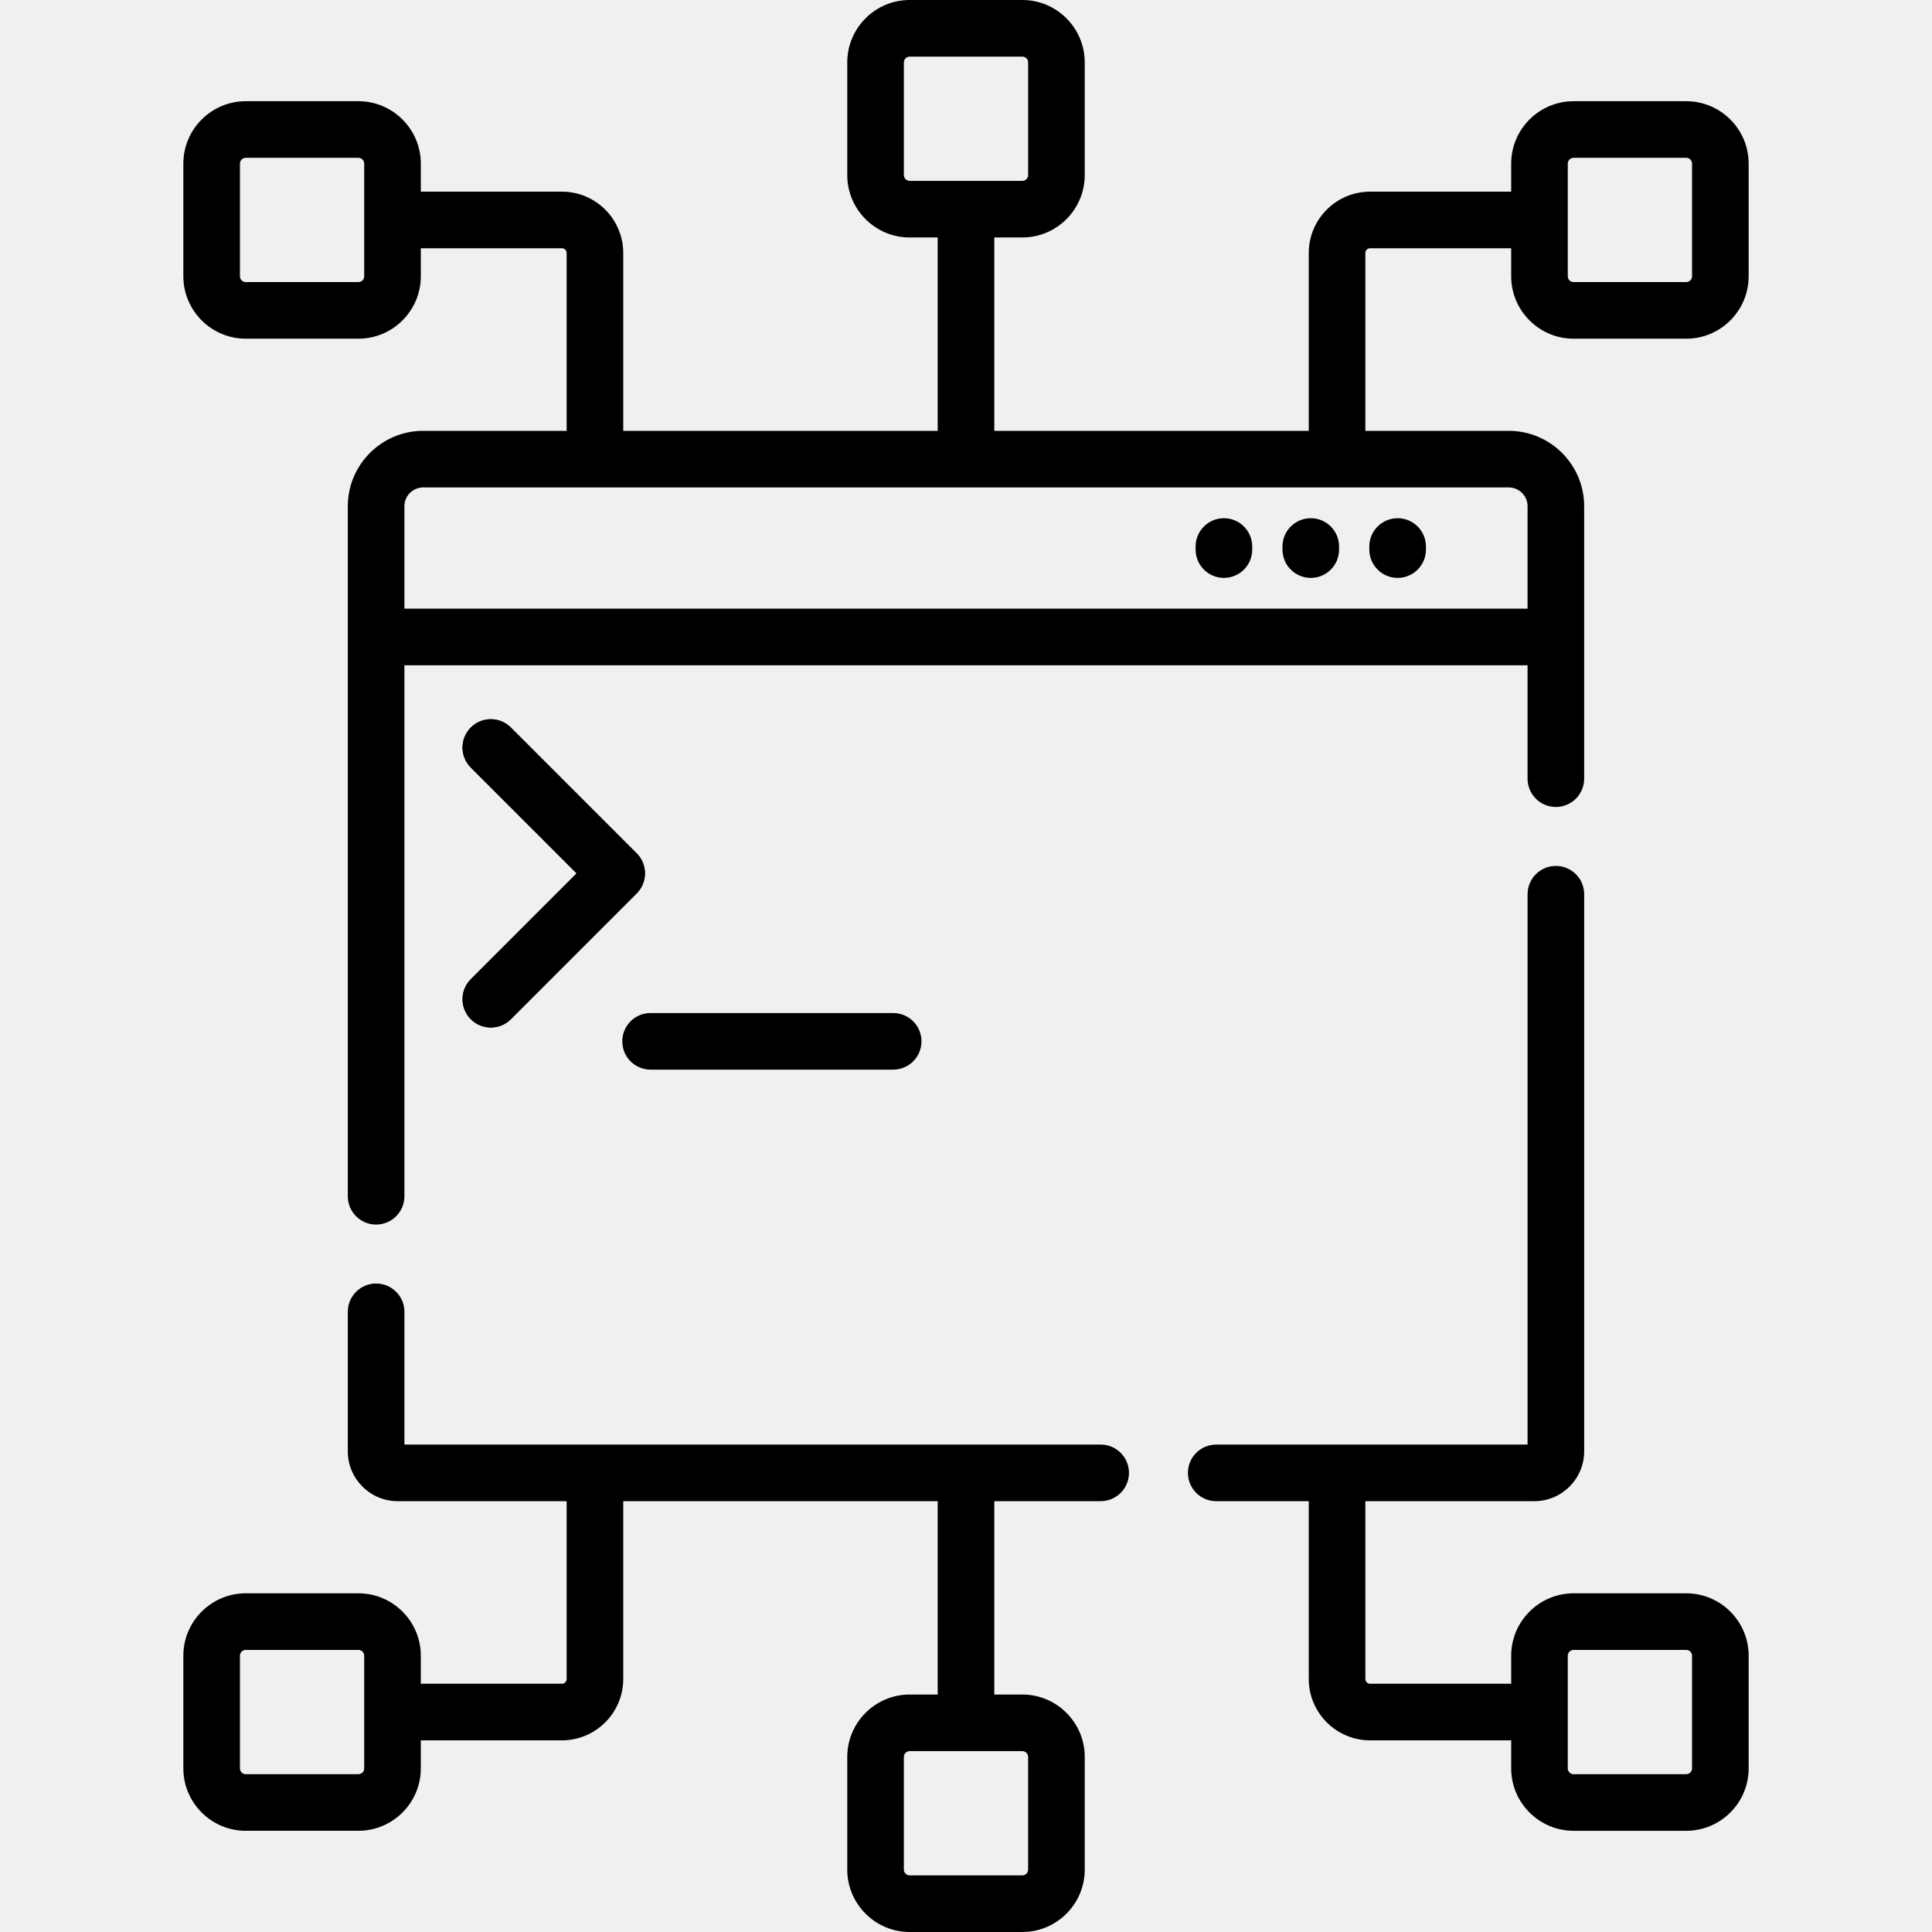
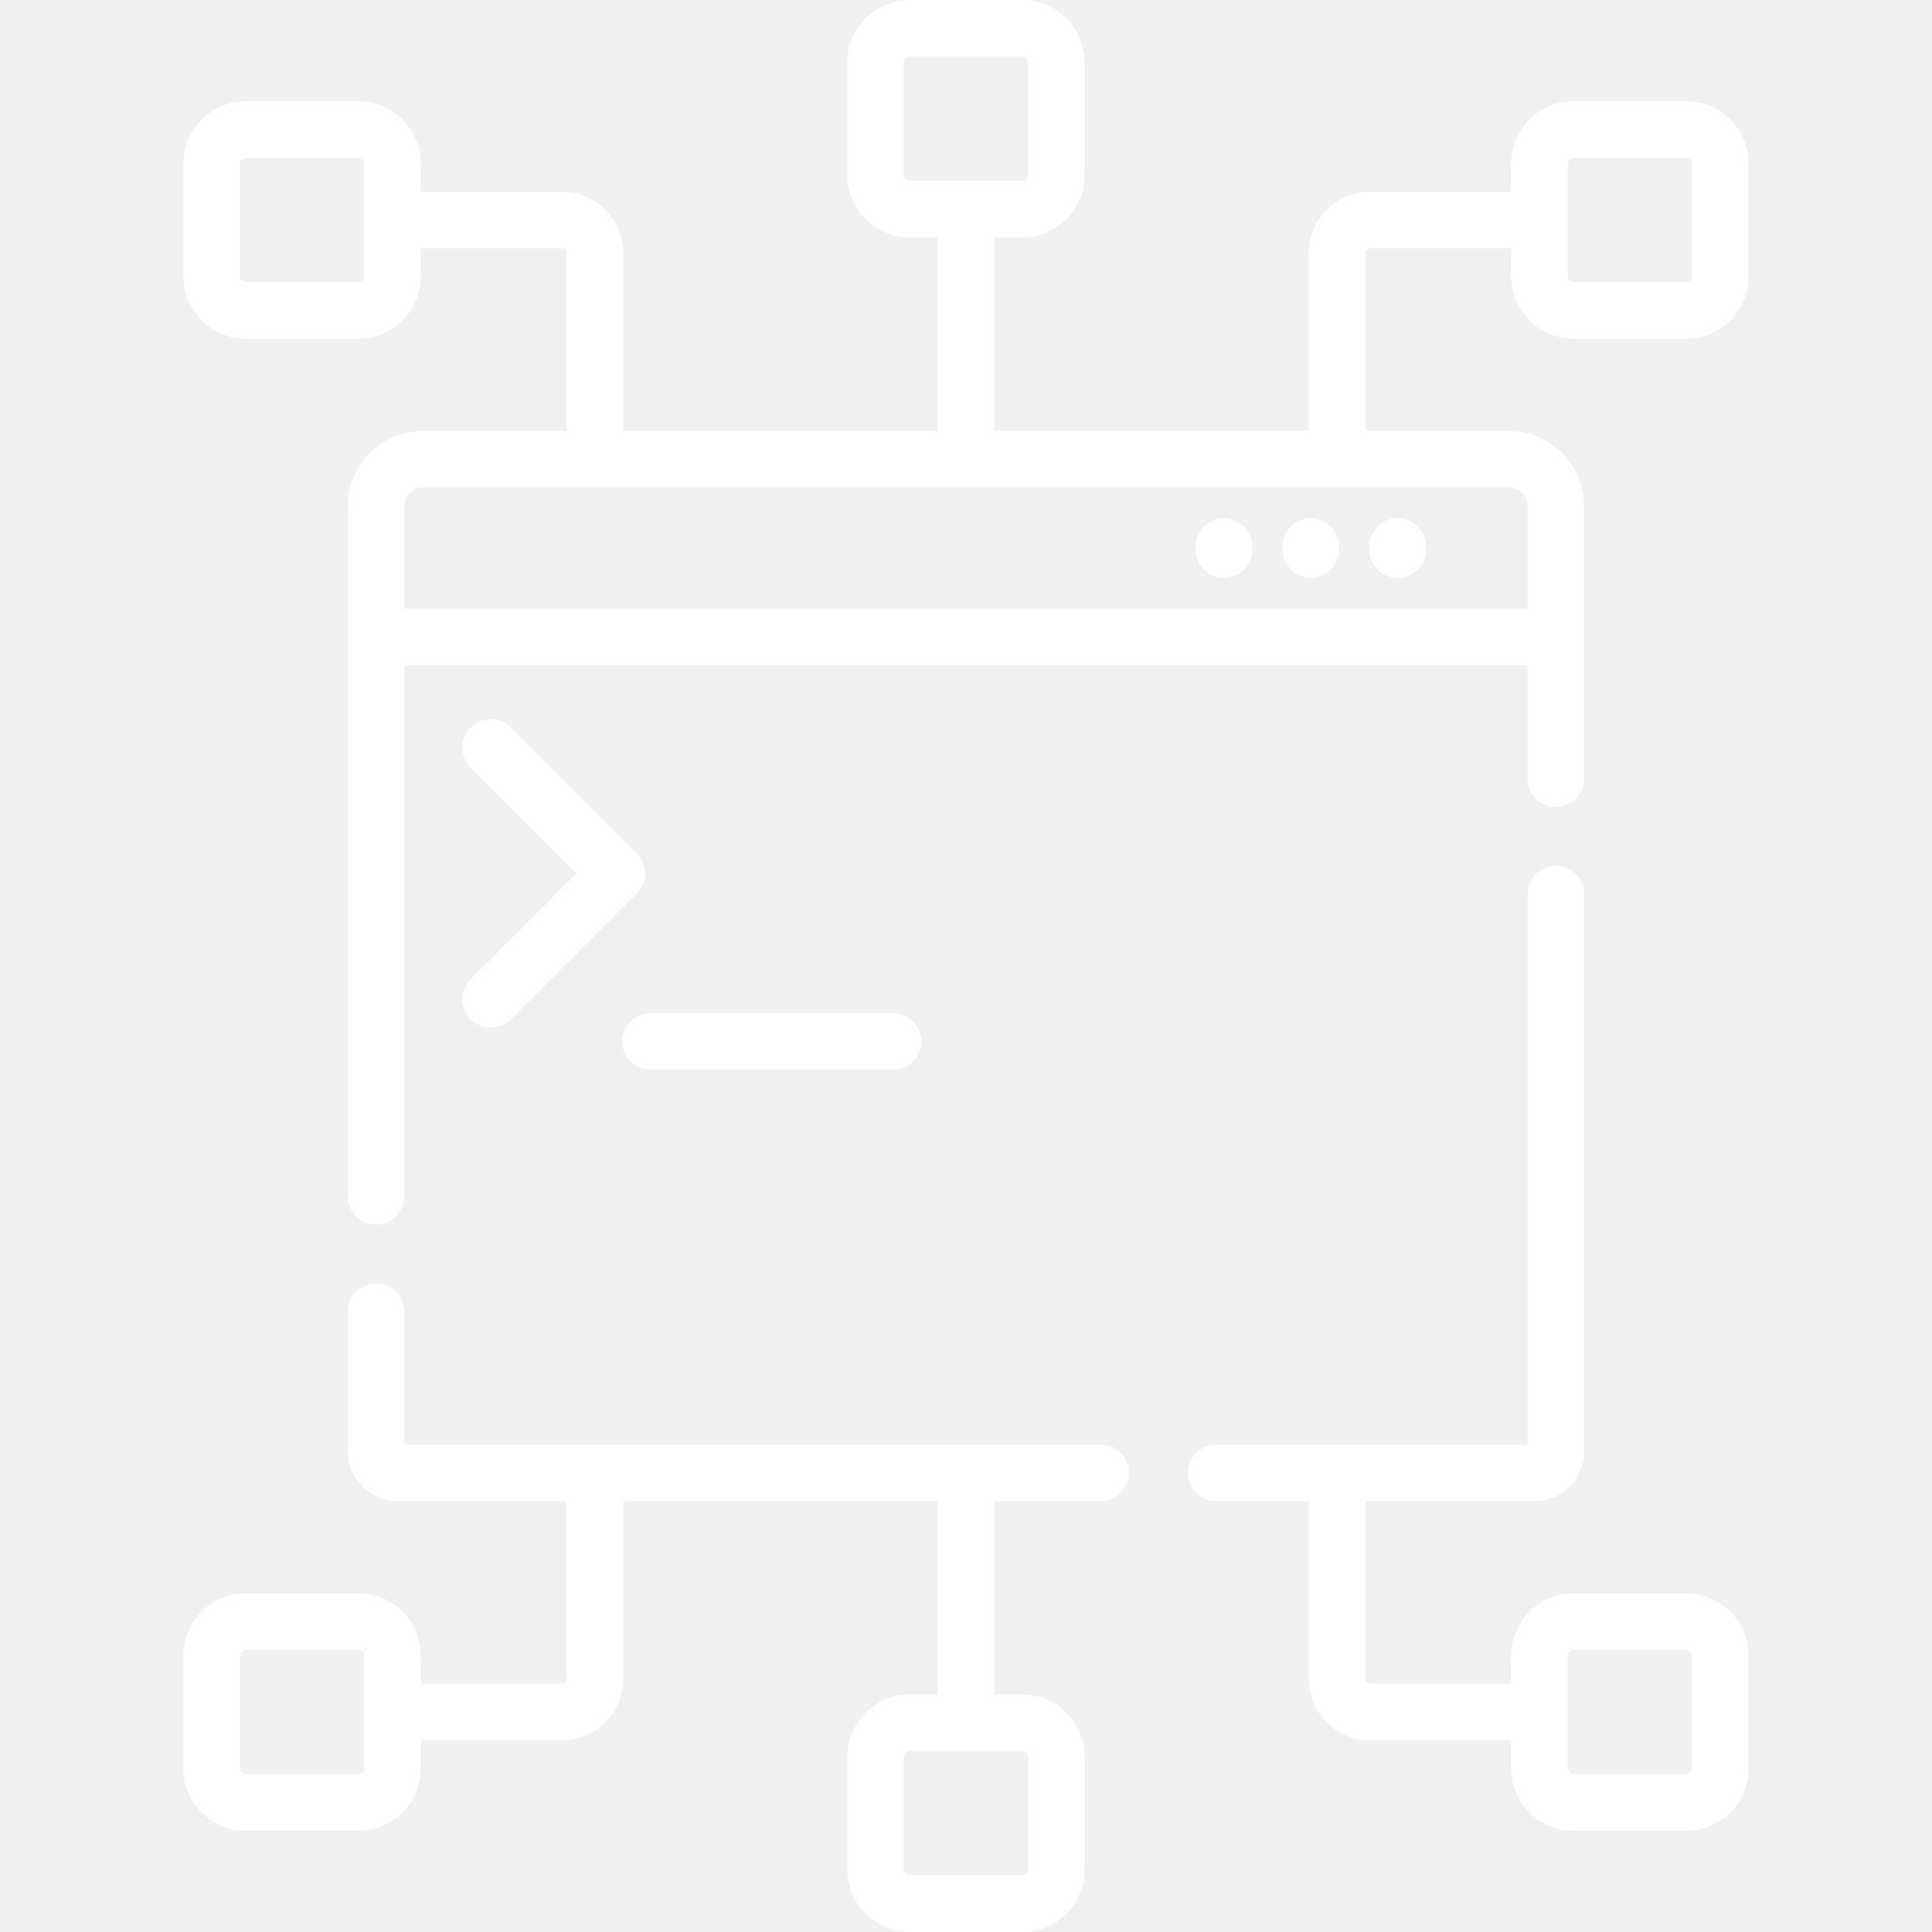
<svg xmlns="http://www.w3.org/2000/svg" version="1.1" id="Capa_1" x="0px" y="0px" viewBox="0 0 512.001 512.001" style="enable-background:new 0 0 512.001 512.001;" xml:space="preserve">
  <defs id="defs2672" />
  <g id="g2565">
    <g id="g2563">
-       <path d="M291.691,382.825H107.173v-35.183c0-4.142-3.358-7.5-7.5-7.5c-4.142,0-7.5,3.358-7.5,7.5v36.979    c0,7.281,5.923,13.204,13.205,13.204h44.787v47.127c0,0.694-0.565,1.259-1.259,1.259h-37.385v-7.425    c0-9.121-7.42-16.542-16.541-16.542H65.13c-9.121,0-16.542,7.42-16.542,16.542v29.85c0,9.121,7.42,16.542,16.542,16.542h29.85    c9.121,0,16.541-7.42,16.541-16.542v-7.425h37.385c8.965,0,16.259-7.294,16.259-16.259v-47.127H248.5v51.242h-7.425    c-9.121,0-16.542,7.42-16.542,16.542v29.85c0,9.121,7.42,16.542,16.542,16.542h29.85c9.121,0,16.542-7.42,16.542-16.542v-29.85    c0-9.121-7.42-16.542-16.542-16.542H263.5v-51.242h28.191c4.142,0,7.5-3.358,7.5-7.5    C299.191,386.183,295.833,382.825,291.691,382.825z M96.521,468.636c0,0.85-0.691,1.542-1.541,1.542H65.13    c-0.85,0-1.542-0.691-1.542-1.542v-29.85c0-0.85,0.691-1.542,1.542-1.542h29.85c0.85,0,1.541,0.691,1.541,1.542V468.636z     M270.924,464.067c0.851,0,1.542,0.692,1.542,1.542v29.85c0,0.85-0.691,1.542-1.542,1.542h-29.85c-0.85,0-1.542-0.691-1.542-1.542    v-29.85c0-0.85,0.691-1.542,1.542-1.542H270.924z" id="path2561" />
+       <path fill="#ffffff" d="M291.691,382.825H107.173v-35.183c0-4.142-3.358-7.5-7.5-7.5c-4.142,0-7.5,3.358-7.5,7.5v36.979    c0,7.281,5.923,13.204,13.205,13.204h44.787v47.127c0,0.694-0.565,1.259-1.259,1.259h-37.385v-7.425    c0-9.121-7.42-16.542-16.541-16.542H65.13c-9.121,0-16.542,7.42-16.542,16.542v29.85c0,9.121,7.42,16.542,16.542,16.542h29.85    c9.121,0,16.541-7.42,16.541-16.542v-7.425h37.385c8.965,0,16.259-7.294,16.259-16.259v-47.127H248.5v51.242h-7.425    c-9.121,0-16.542,7.42-16.542,16.542v29.85c0,9.121,7.42,16.542,16.542,16.542h29.85c9.121,0,16.542-7.42,16.542-16.542v-29.85    c0-9.121-7.42-16.542-16.542-16.542H263.5v-51.242h28.191c4.142,0,7.5-3.358,7.5-7.5    C299.191,386.183,295.833,382.825,291.691,382.825z M96.521,468.636c0,0.85-0.691,1.542-1.541,1.542H65.13    c-0.85,0-1.542-0.691-1.542-1.542v-29.85c0-0.85,0.691-1.542,1.542-1.542h29.85c0.85,0,1.541,0.691,1.541,1.542V468.636z     M270.924,464.067c0.851,0,1.542,0.692,1.542,1.542v29.85c0,0.85-0.691,1.542-1.542,1.542h-29.85c-0.85,0-1.542-0.691-1.542-1.542    v-29.85c0-0.85,0.691-1.542,1.542-1.542H270.924z" id="path2561" />
    </g>
  </g>
  <g id="g2571" transform="translate(58.81749,130.0612)">
    <g id="g2569">
-       <path d="M 177.885,138.403 H 113.593 c -4.142,0 -7.5,3.358 -7.5,7.5 0,4.142 3.358,7.5 7.5,7.5 h 64.293 c 4.142,0 7.5,-3.358 7.5,-7.5 0,-4.142 -3.358,-7.5 -7.5,-7.5 z" id="path2567" />
+       <path fill="#ffffff" d="M 177.885,138.403 H 113.593 c -4.142,0 -7.5,3.358 -7.5,7.5 0,4.142 3.358,7.5 7.5,7.5 h 64.293 c 4.142,0 7.5,-3.358 7.5,-7.5 0,-4.142 -3.358,-7.5 -7.5,-7.5 z" id="path2567" />
    </g>
  </g>
  <g id="g2577">
    <g id="g2575">
-       <path d="M324.352,137.329c-4.142,0-7.5,3.358-7.5,7.5v0.819c0,4.143,3.358,7.5,7.5,7.5c4.142,0,7.5-3.358,7.5-7.5v-0.819    C331.852,140.687,328.494,137.329,324.352,137.329z" id="path2573" />
+       <path fill="#ffffff" d="M324.352,137.329c-4.142,0-7.5,3.358-7.5,7.5v0.819c0,4.143,3.358,7.5,7.5,7.5c4.142,0,7.5-3.358,7.5-7.5v-0.819    C331.852,140.687,328.494,137.329,324.352,137.329z" id="path2573" />
    </g>
  </g>
  <g id="g2583">
    <g id="g2581">
-       <path d="M347.37,137.329c-4.142,0-7.5,3.358-7.5,7.5v0.819c0,4.143,3.358,7.5,7.5,7.5c4.142,0,7.5-3.358,7.5-7.5v-0.819    C354.87,140.687,351.512,137.329,347.37,137.329z" id="path2579" />
+       <path fill="#ffffff" d="M347.37,137.329c-4.142,0-7.5,3.358-7.5,7.5v0.819c0,4.143,3.358,7.5,7.5,7.5c4.142,0,7.5-3.358,7.5-7.5v-0.819    C354.87,140.687,351.512,137.329,347.37,137.329z" id="path2579" />
    </g>
  </g>
  <g id="g2589">
    <g id="g2587">
-       <path d="M370.388,137.329c-4.142,0-7.5,3.358-7.5,7.5v0.819c0,4.143,3.358,7.5,7.5,7.5c4.142,0,7.5-3.358,7.5-7.5v-0.819    C377.888,140.687,374.53,137.329,370.388,137.329z" id="path2585" />
+       <path fill="#ffffff" d="M370.388,137.329c-4.142,0-7.5,3.358-7.5,7.5v0.819c0,4.143,3.358,7.5,7.5,7.5c4.142,0,7.5-3.358,7.5-7.5v-0.819    C377.888,140.687,374.53,137.329,370.388,137.329z" id="path2585" />
    </g>
  </g>
  <g id="g2595">
    <g id="g2593">
-       <path d="M446.871,26.822h-29.85c-9.121,0-16.541,7.42-16.541,16.542v7.425h-37.385c-8.965,0-16.259,7.294-16.259,16.259v47.129    H263.5V62.933h7.425c9.121,0,16.542-7.42,16.542-16.542v-29.85C287.466,7.42,280.046,0,270.925,0h-29.85    c-9.121,0-16.542,7.42-16.542,16.542v29.85c0,9.121,7.42,16.542,16.542,16.542h7.425v51.244h-83.335v-47.13    c0-8.965-7.294-16.259-16.259-16.259h-37.385v-7.425c0-9.121-7.42-16.542-16.541-16.542H65.13c-9.121,0-16.542,7.42-16.542,16.542    v29.85c0,9.121,7.42,16.542,16.542,16.542h29.85c9.121,0,16.541-7.42,16.541-16.542v-7.425h37.385    c0.694,0,1.259,0.565,1.259,1.259v47.129h-38.012c-11.017,0-19.98,8.963-19.98,19.979v182.868c0,4.142,3.358,7.5,7.5,7.5    c4.142,0,7.5-3.358,7.5-7.5V176.301h297.649v30.057c0,4.142,3.358,7.5,7.5,7.5c4.142,0,7.5-3.358,7.5-7.5v-72.202    c0-11.017-8.963-19.979-19.98-19.979h-38.007V67.048c0-0.694,0.565-1.259,1.259-1.259h37.385v7.425    c0,9.121,7.42,16.542,16.541,16.542h29.85c9.121,0,16.542-7.42,16.542-16.542v-29.85    C463.412,34.243,455.992,26.822,446.871,26.822z M96.521,73.213c0,0.85-0.691,1.542-1.541,1.542H65.13    c-0.85,0-1.542-0.691-1.542-1.542v-29.85c0-0.85,0.691-1.542,1.542-1.542h29.85c0.85,0,1.541,0.691,1.541,1.542V73.213z     M241.076,47.933c-0.851,0-1.542-0.692-1.542-1.542v-29.85c0-0.85,0.691-1.542,1.542-1.542h29.85c0.85,0,1.542,0.691,1.542,1.542    v29.85c0,0.85-0.691,1.542-1.542,1.542H241.076z M399.842,129.177c2.746,0,4.98,2.234,4.98,4.979v27.145H107.173v-27.145    c0-2.746,2.234-4.979,4.98-4.979H399.842z M448.412,73.213c0,0.85-0.691,1.542-1.542,1.542h-29.85    c-0.85,0-1.541-0.691-1.541-1.542v-29.85c0-0.85,0.691-1.542,1.541-1.542h29.85c0.85,0,1.542,0.691,1.542,1.542V73.213z" id="path2591" />
+       <path fill="#ffffff" d="M446.871,26.822h-29.85c-9.121,0-16.541,7.42-16.541,16.542v7.425h-37.385c-8.965,0-16.259,7.294-16.259,16.259v47.129    H263.5V62.933h7.425c9.121,0,16.542-7.42,16.542-16.542v-29.85C287.466,7.42,280.046,0,270.925,0h-29.85    c-9.121,0-16.542,7.42-16.542,16.542v29.85c0,9.121,7.42,16.542,16.542,16.542h7.425v51.244h-83.335v-47.13    c0-8.965-7.294-16.259-16.259-16.259h-37.385v-7.425c0-9.121-7.42-16.542-16.541-16.542H65.13c-9.121,0-16.542,7.42-16.542,16.542    v29.85c0,9.121,7.42,16.542,16.542,16.542h29.85c9.121,0,16.541-7.42,16.541-16.542v-7.425h37.385    c0.694,0,1.259,0.565,1.259,1.259v47.129h-38.012c-11.017,0-19.98,8.963-19.98,19.979v182.868c0,4.142,3.358,7.5,7.5,7.5    c4.142,0,7.5-3.358,7.5-7.5V176.301h297.649v30.057c0,4.142,3.358,7.5,7.5,7.5c4.142,0,7.5-3.358,7.5-7.5v-72.202    c0-11.017-8.963-19.979-19.98-19.979h-38.007V67.048c0-0.694,0.565-1.259,1.259-1.259h37.385v7.425    c0,9.121,7.42,16.542,16.541,16.542h29.85c9.121,0,16.542-7.42,16.542-16.542v-29.85    C463.412,34.243,455.992,26.822,446.871,26.822z M96.521,73.213c0,0.85-0.691,1.542-1.541,1.542H65.13    c-0.85,0-1.542-0.691-1.542-1.542v-29.85c0-0.85,0.691-1.542,1.542-1.542h29.85c0.85,0,1.541,0.691,1.541,1.542V73.213z     M241.076,47.933c-0.851,0-1.542-0.692-1.542-1.542v-29.85c0-0.85,0.691-1.542,1.542-1.542h29.85c0.85,0,1.542,0.691,1.542,1.542    v29.85c0,0.85-0.691,1.542-1.542,1.542H241.076z M399.842,129.177c2.746,0,4.98,2.234,4.98,4.979v27.145H107.173v-27.145    c0-2.746,2.234-4.979,4.98-4.979H399.842z M448.412,73.213c0,0.85-0.691,1.542-1.542,1.542h-29.85    c-0.85,0-1.541-0.691-1.541-1.542v-29.85c0-0.85,0.691-1.542,1.541-1.542h29.85c0.85,0,1.542,0.691,1.542,1.542V73.213z" id="path2591" />
    </g>
  </g>
  <g id="g2601">
    <g id="g2599">
-       <path d="M446.871,422.245h-29.85c-9.121,0-16.541,7.42-16.541,16.542v7.425h-37.385c-0.694,0-1.259-0.565-1.259-1.259v-47.127    h44.783c7.281,0,13.205-5.923,13.205-13.204V236.976c0-4.142-3.358-7.5-7.5-7.5c-4.142,0-7.5,3.358-7.5,7.5v145.85H322.31    c-4.142,0-7.5,3.358-7.5,7.5c0,4.142,3.358,7.5,7.5,7.5h24.526v47.127c0,8.965,7.294,16.259,16.259,16.259h37.385v7.425    c0,9.121,7.42,16.542,16.541,16.542h29.85c9.121,0,16.542-7.42,16.542-16.542v-29.85    C463.412,429.666,455.992,422.245,446.871,422.245z M448.412,468.636c0,0.85-0.691,1.542-1.542,1.542h-29.85    c-0.85,0-1.541-0.691-1.541-1.542v-29.85c0-0.85,0.691-1.542,1.541-1.542h29.85c0.85,0,1.542,0.691,1.542,1.542V468.636z" id="path2597" />
+       <path fill="#ffffff" d="M446.871,422.245h-29.85c-9.121,0-16.541,7.42-16.541,16.542v7.425h-37.385c-0.694,0-1.259-0.565-1.259-1.259v-47.127    h44.783c7.281,0,13.205-5.923,13.205-13.204V236.976c0-4.142-3.358-7.5-7.5-7.5c-4.142,0-7.5,3.358-7.5,7.5v145.85H322.31    c-4.142,0-7.5,3.358-7.5,7.5c0,4.142,3.358,7.5,7.5,7.5h24.526v47.127c0,8.965,7.294,16.259,16.259,16.259h37.385v7.425    c0,9.121,7.42,16.542,16.541,16.542h29.85c9.121,0,16.542-7.42,16.542-16.542v-29.85    C463.412,429.666,455.992,422.245,446.871,422.245z M448.412,468.636c0,0.85-0.691,1.542-1.542,1.542h-29.85    c-0.85,0-1.541-0.691-1.541-1.542v-29.85c0-0.85,0.691-1.542,1.541-1.542h29.85c0.85,0,1.542,0.691,1.542,1.542V468.636z" id="path2597" />
    </g>
  </g>
  <g id="g2613" transform="translate(-197.9913,-45.56285)">
    <g id="g2611">
-       <path d="m 366.72,271.712 -33.349,-33.349 c -2.929,-2.929 -7.678,-2.929 -10.606,0 -2.929,2.929 -2.929,7.678 0,10.606 l 28.045,28.045 -28.045,28.045 c -2.929,2.93 -2.929,7.679 0,10.608 1.464,1.464 3.384,2.197 5.303,2.197 1.919,0 3.839,-0.732 5.303,-2.197 l 33.349,-33.349 c 2.929,-2.929 2.929,-7.678 0,-10.606 z" id="path2609" />
+       <path fill="#ffffff" d="m 366.72,271.712 -33.349,-33.349 c -2.929,-2.929 -7.678,-2.929 -10.606,0 -2.929,2.929 -2.929,7.678 0,10.606 l 28.045,28.045 -28.045,28.045 c -2.929,2.93 -2.929,7.679 0,10.608 1.464,1.464 3.384,2.197 5.303,2.197 1.919,0 3.839,-0.732 5.303,-2.197 l 33.349,-33.349 c 2.929,-2.929 2.929,-7.678 0,-10.606 z" id="path2609" />
    </g>
  </g>
  <g id="g2639">
</g>
  <g id="g2641">
</g>
  <g id="g2643">
</g>
  <g id="g2645">
</g>
  <g id="g2647">
</g>
  <g id="g2649">
</g>
  <g id="g2651">
</g>
  <g id="g2653">
</g>
  <g id="g2655">
</g>
  <g id="g2657">
</g>
  <g id="g2659">
</g>
  <g id="g2661">
</g>
  <g id="g2663">
</g>
  <g id="g2665">
</g>
  <g id="g2667">
</g>
  <g transform="translate(-197.9913,-45.56285)" id="g3223">
    <g id="g3221">
-       <path id="path3219" d="m 366.72,271.712 -33.349,-33.349 c -2.929,-2.929 -7.678,-2.929 -10.606,0 -2.929,2.929 -2.929,7.678 0,10.606 l 28.045,28.045 -28.045,28.045 c -2.929,2.93 -2.929,7.679 0,10.608 1.464,1.464 3.384,2.197 5.303,2.197 1.919,0 3.839,-0.732 5.303,-2.197 l 33.349,-33.349 c 2.929,-2.929 2.929,-7.678 0,-10.606 z" />
+       <path fill="#ffffff" id="path3219" d="m 366.72,271.712 -33.349,-33.349 c -2.929,-2.929 -7.678,-2.929 -10.606,0 -2.929,2.929 -2.929,7.678 0,10.606 l 28.045,28.045 -28.045,28.045 c -2.929,2.93 -2.929,7.679 0,10.608 1.464,1.464 3.384,2.197 5.303,2.197 1.919,0 3.839,-0.732 5.303,-2.197 l 33.349,-33.349 c 2.929,-2.929 2.929,-7.678 0,-10.606 z" />
    </g>
  </g>
</svg>
